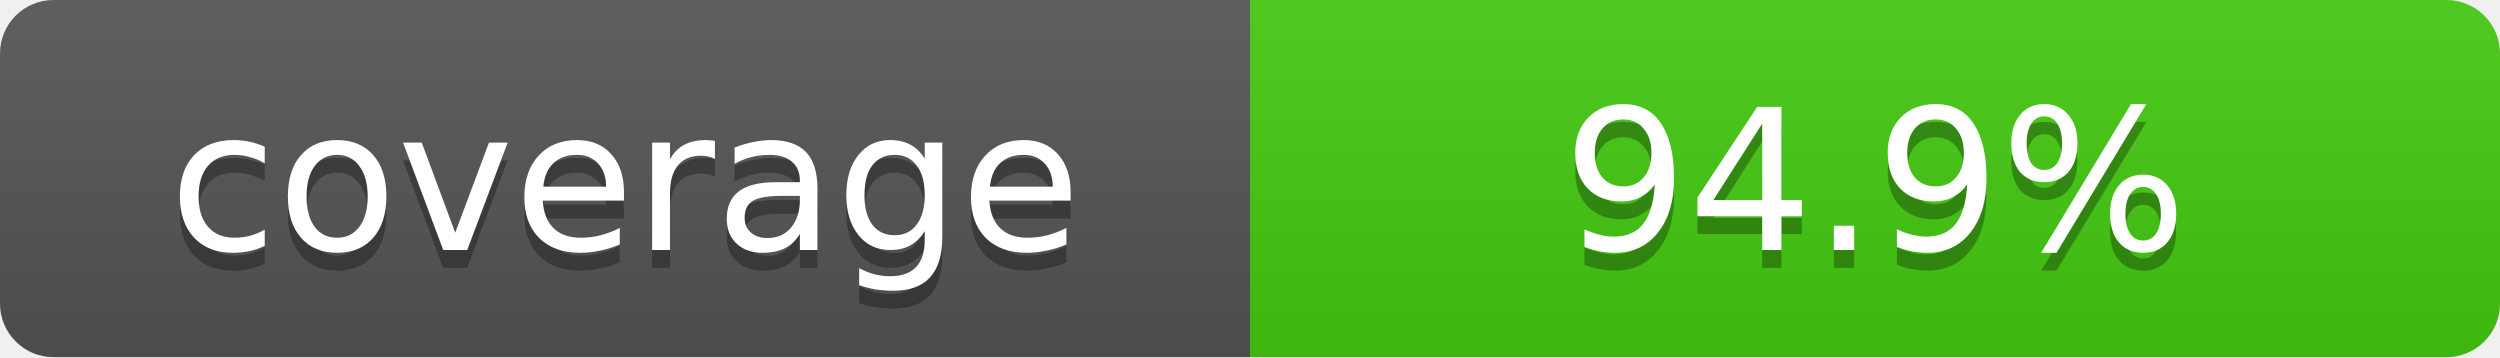
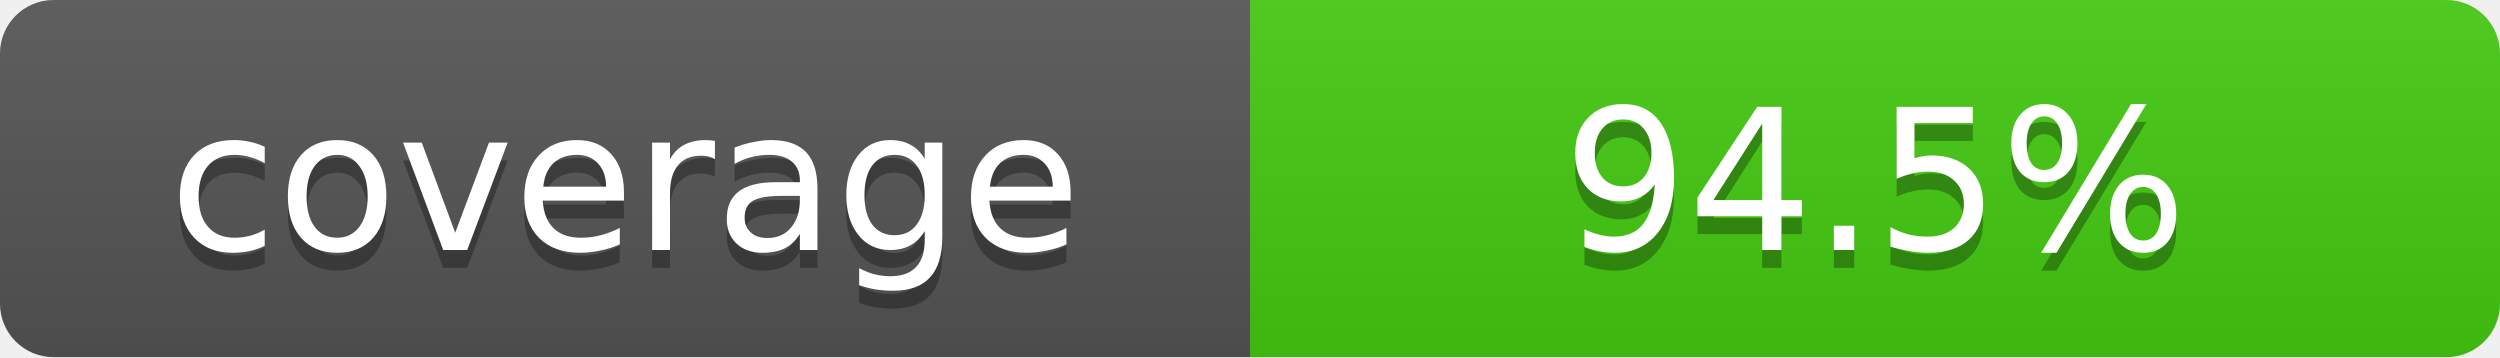
- <svg xmlns="http://www.w3.org/2000/svg" width="140" height="20" role="img" aria-label="coverage: 94.9%">
+ <svg xmlns="http://www.w3.org/2000/svg" width="140" height="20" role="img" aria-label="coverage: 94.5%">
  <defs>
    <clipPath id="round">
      <rect width="140" height="20" rx="3" fill="#fff" />
    </clipPath>
    <linearGradient id="shade" x2="0" y2="100%">
      <stop offset="0" stop-color="#bbb" stop-opacity=".1" />
      <stop offset="1" stop-opacity=".1" />
    </linearGradient>
  </defs>
  <g clip-path="url(#round)">
    <rect width="70" height="20" fill="#555" />
    <rect x="70" width="70" height="20" fill="#4c1" />
    <rect width="140" height="20" fill="url(#shade)" />
  </g>
  <g fill="#fff" text-anchor="middle" font-family="Verdana,Geneva,DejaVu Sans,sans-serif" font-size="11">
    <text x="35" y="15" fill="#010101" fill-opacity=".3">coverage</text>
    <text x="35" y="14">coverage</text>
-     <text x="105" y="15" fill="#010101" fill-opacity=".3">94.9%</text>
-     <text x="105" y="14">94.9%</text>
+     <text x="105" y="15" fill="#010101" fill-opacity=".3">94.5%</text>
+     <text x="105" y="14">94.5%</text>
  </g>
</svg>
